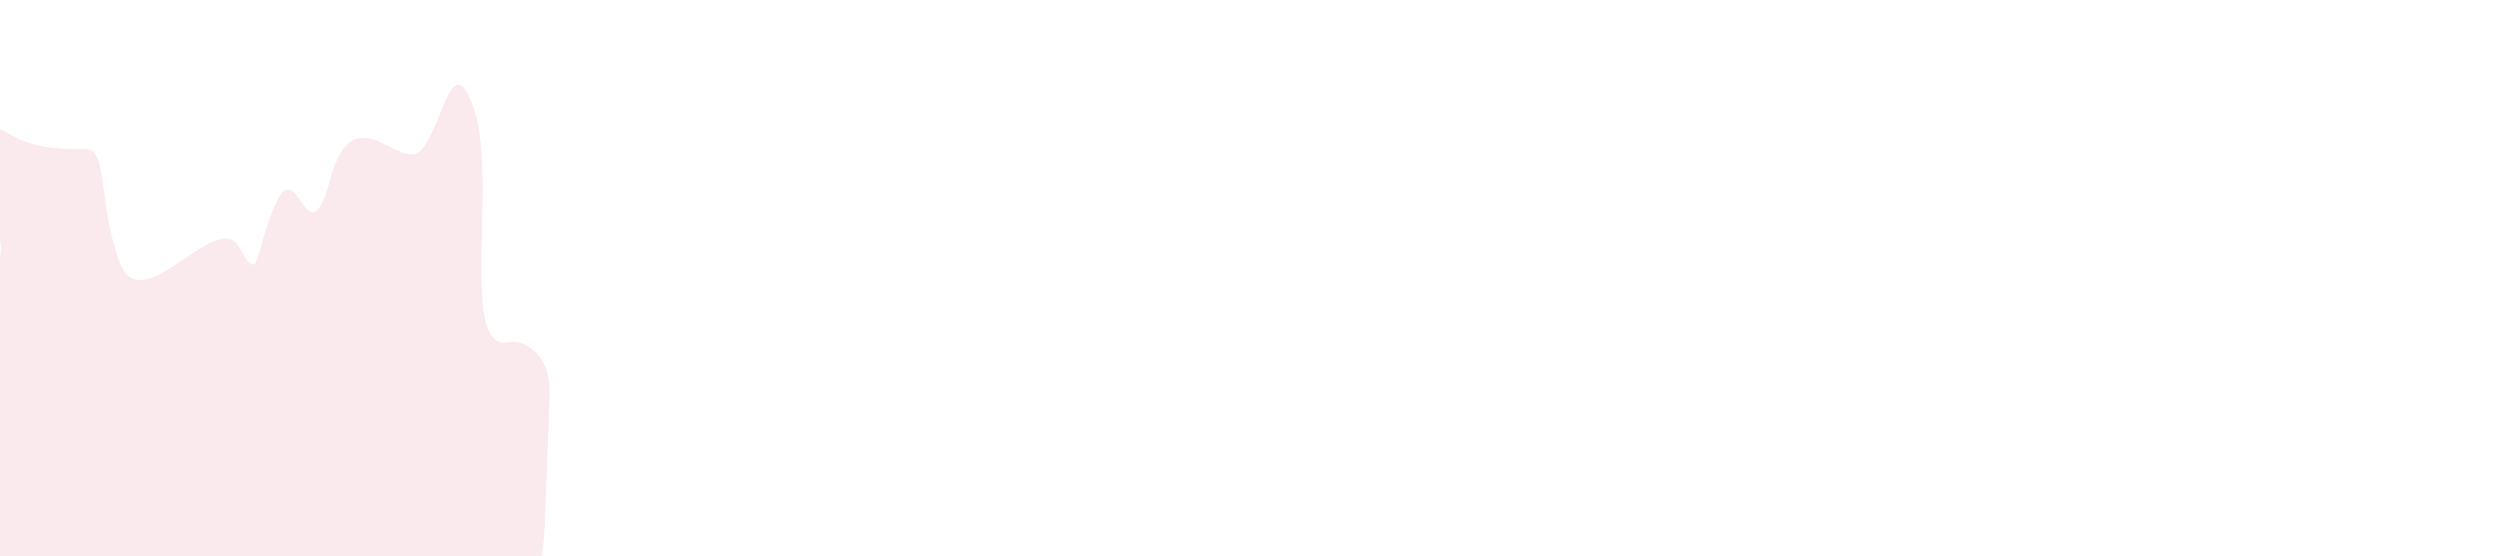
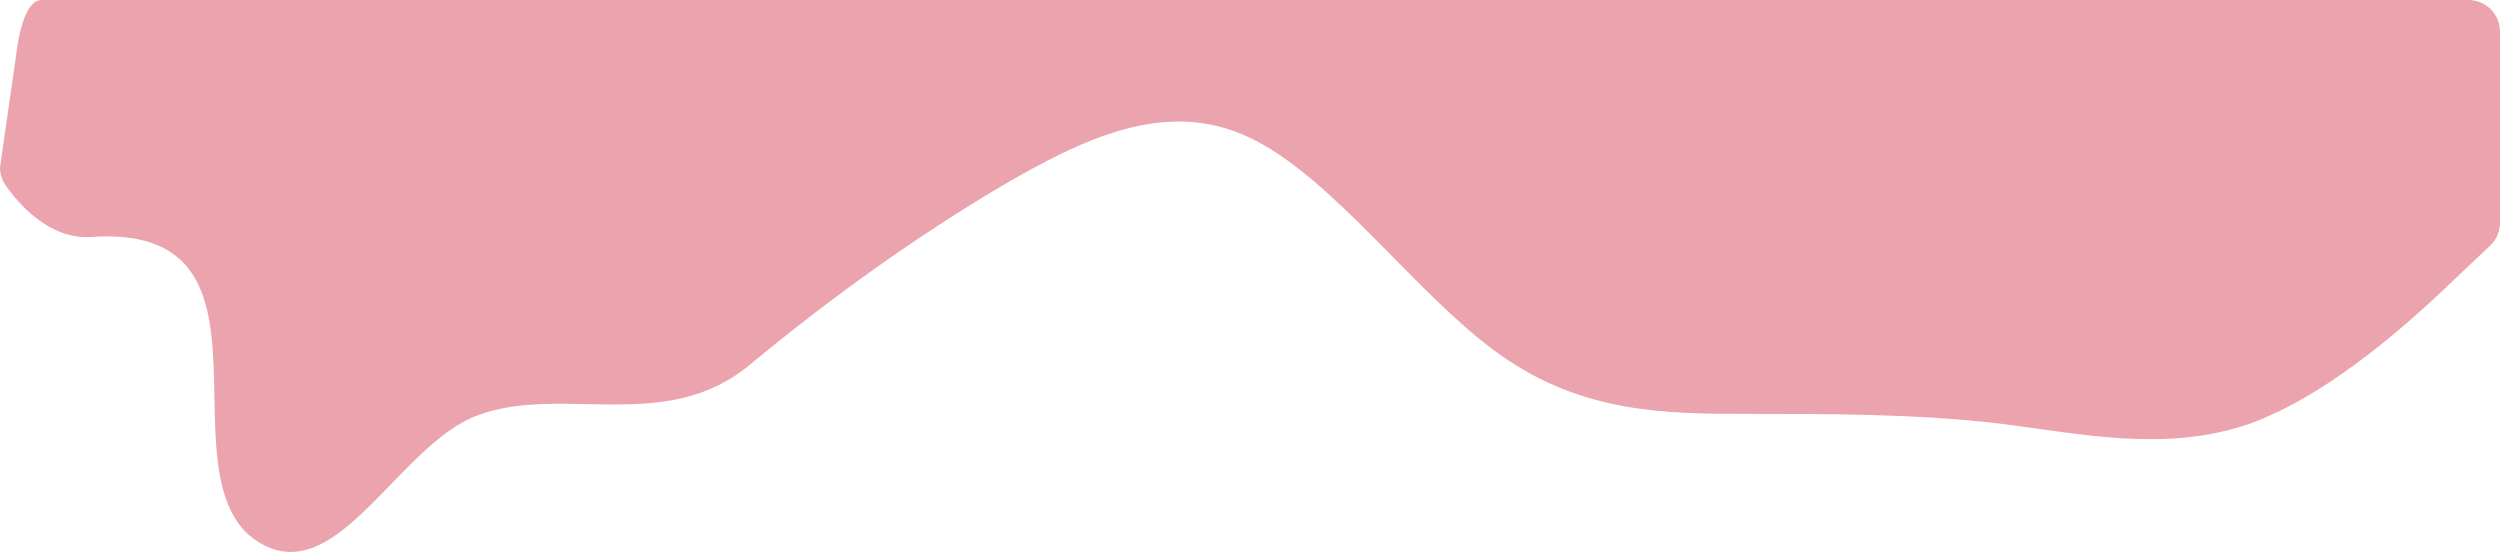
<svg xmlns="http://www.w3.org/2000/svg" version="1.1" id="Layer_1" x="0px" y="0px" viewBox="0 0 1440 320" style="enable-background:new 0 0 1440 320;" xml:space="preserve">
  <style type="text/css">
- 	.st0{fill:#F7DAE1;fill-opacity:0.6;}
+ 	.st0{fill:#DD6876;fill-opacity:0.6;}
</style>
-   <path class="st0" d="M315.8,217.2L315.8,217.2c-3-16.2-16.6-21.6-21.8-20.2c-30.1,8-7.8-87.9-20.2-131.8  C261,25,256.3,68.6,243.6,85.3c-12.6,17.3-40.3-35.9-54.4,21.6c-0.2,0.7-0.4,1.5-0.6,2.2c-12.5,37.5-17.2-20.1-29.8,8.2  c-12.7,28-8.4,48.1-21.2,25c-12.7-22.7-55.9,43-68.6,9s-6.7-65.4-19.4-65.4s-25.4,0-38.1-5.6c-12.7-6.1-25.4-16.7-38.1,0  C-39.3,97.6,6.4,124.9,0,148l-14,51c-0.9,3.1-10.7,21.7-12.7,29c-0.5,1.7-1,3.4-1.8,5l-32.6,65.7c-3.1,6.2-4,13.4-2.2,20.1  c0.9,3.3,2.1,5.3,3.4,5.3h1.5c6.4,0,19.1,0,31.8,0s25.4,0,38.1,0s25.4,0,38.1,0s25.4,0,38.1,0s25.4,0,38.2,0s25.4,0,38.2,0  c12.7,0,25.4,0,38.1,0c12.7,0,25.4,0,38.1,0c12.7,0,25.4,0,38.2,0c12.7,0,25.4,0,31.8,0l0,0c3.5,0,4.3-38.5,4.2-53  c0-0.4-0.6,25.8-0.5,25.5l2.6-68.9C316.7,224,316.4,220.3,315.8,217.2z" />
+   <path class="st0" d="M3.4,107L3.4,107c11.4,16.2,29,30.9,48.8,29.5C166,128.5,95.9,264,143,307.9c48,40.2,85-52.3,133-69  c48-17.4,108,11.3,156-28.9c48-39.7,96-73.8,144-102.3c48-28,96-51.4,144-28.3c48,22.7,96,90.9,144,124.9s96,34.1,144,34.1  s96,0,144,5.6c48,6.1,96,16.7,144,0c48-17.4,96-62.1,120-85.2l18.3-17.3c3.6-3.4,5.7-8.2,5.7-13.2V18.2c0-10.1-8.2-18.2-18.2-18.2  h-5.8c-24,0-72,0-120,0s-96,0-144,0s-96,0-144,0s-96,0-144,0s-96,0-144,0s-96,0-144,0s-96,0-144,0s-96,0-144,0s-96,0-144,0  S48,0,24,0l0,0C10.9,0,7.8,38.5,8,53c0,0.4,2.1-25.8,1.9-25.5L0,96.4C0,100.2,1.2,103.9,3.4,107z" />
</svg>
